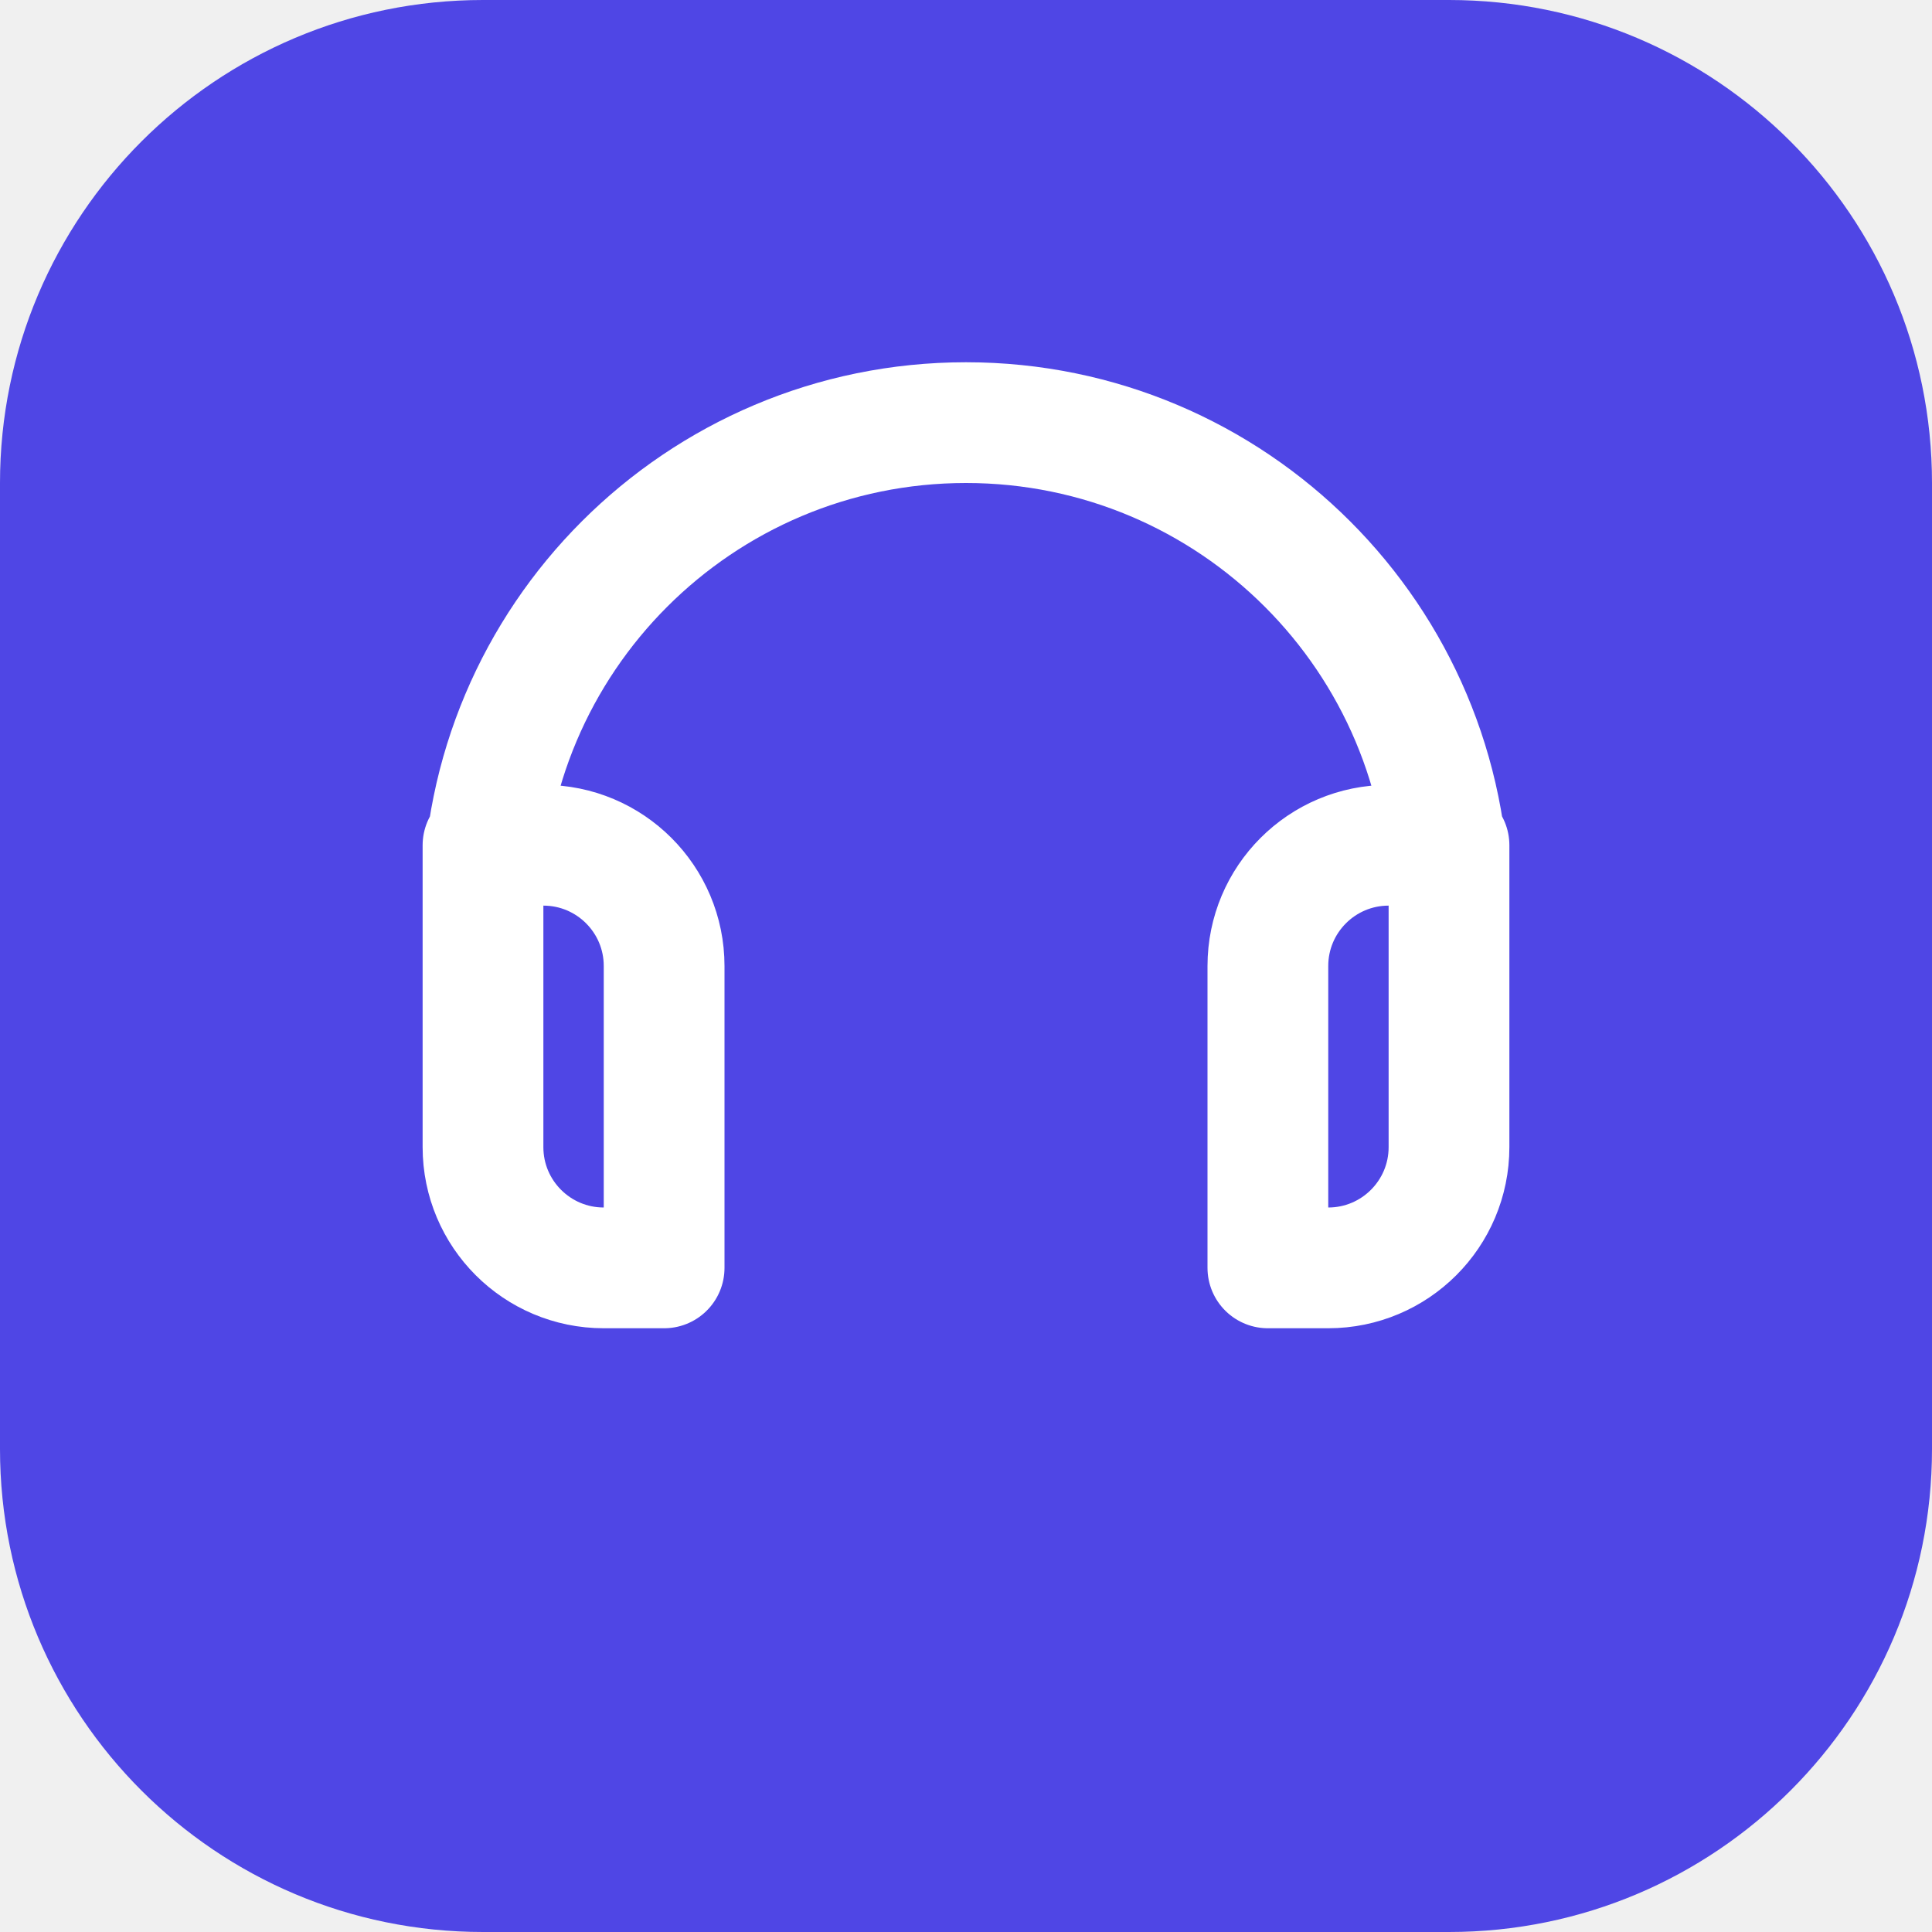
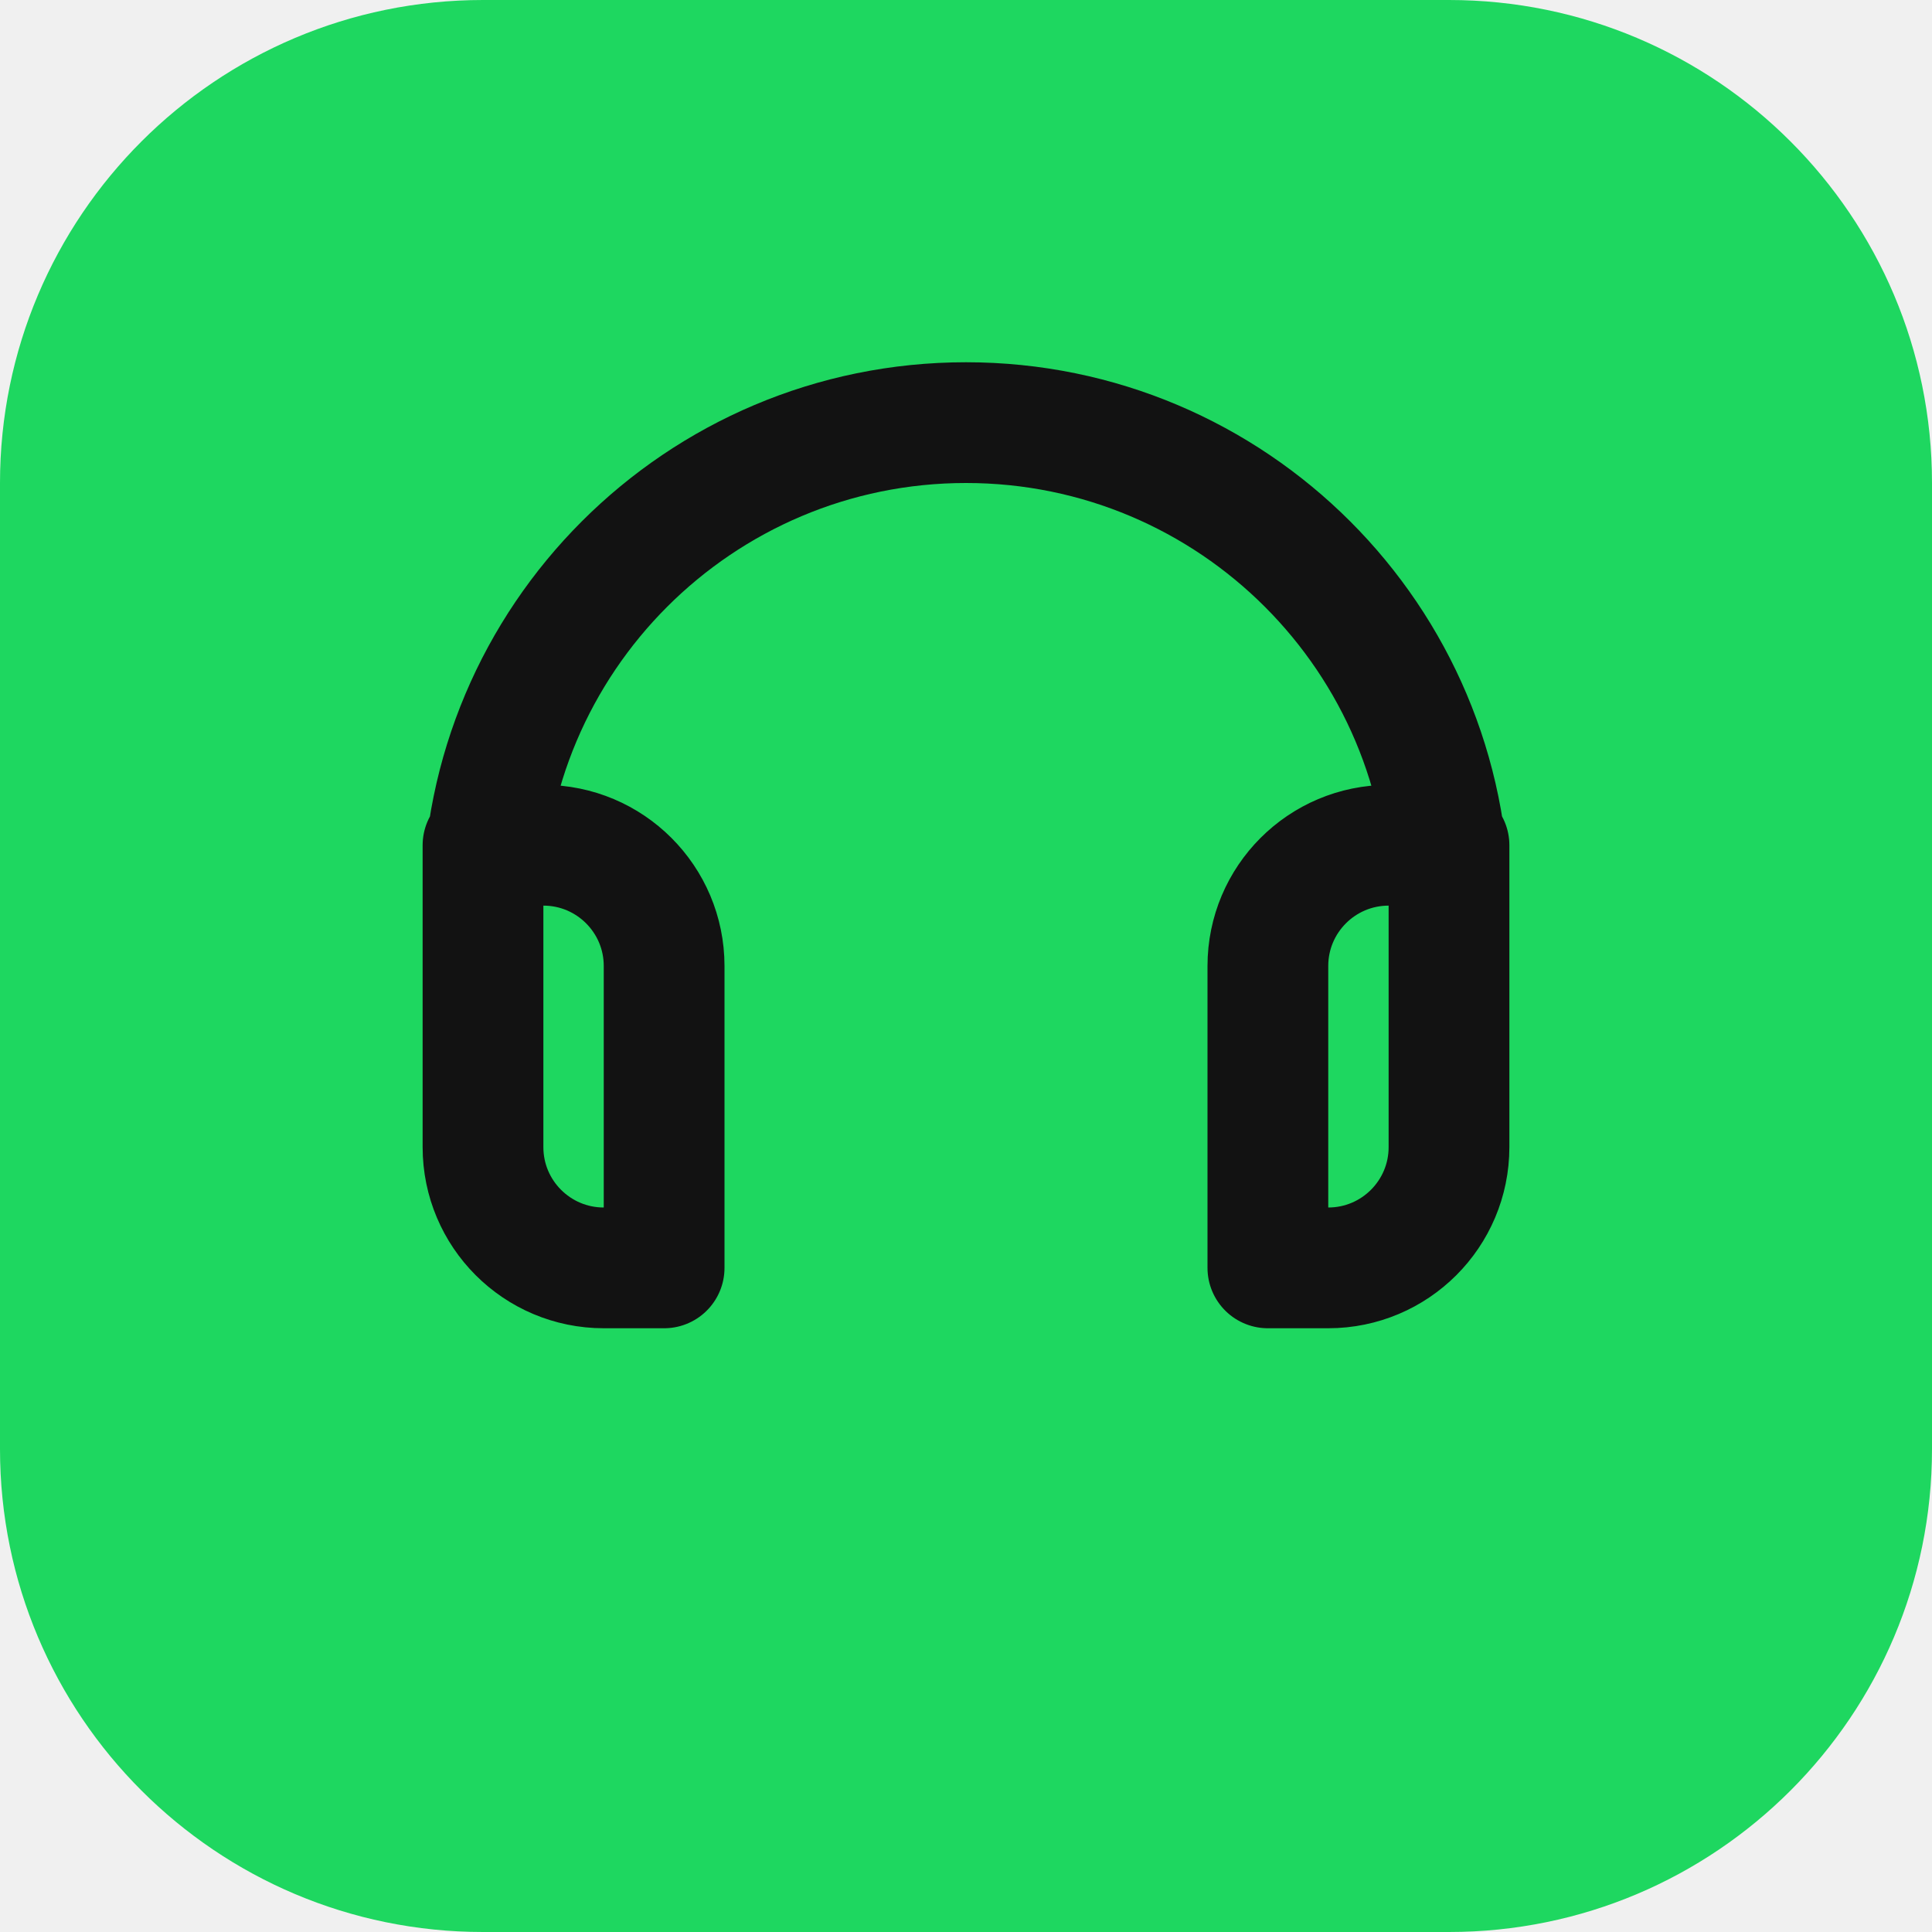
<svg xmlns="http://www.w3.org/2000/svg" viewBox="0 0 32 32" fill="none">
-   <rect width="32" height="32" rx="8" fill="#4F46E5" />
-   <path stroke="#FFFFFF" stroke-width="2" stroke-linecap="round" stroke-linejoin="round" d="M8 17v-2a8 8 0 0 1 16 0v2M8 17v2a2 2 0 0 0 2 2h1v-5a2 2 0 0 0-2-2H8zm16 0v2a2 2 0 0 1-2 2h-1v-5a2 2 0 0 1 2-2h1z" />
+   <rect width="32" height="32" rx="8" fill="#1ed760" />
+   <path stroke="#121212" stroke-width="2" stroke-linecap="round" stroke-linejoin="round" d="M8 17v-2a8 8 0 0 1 16 0v2M8 17v2a2 2 0 0 0 2 2h1v-5a2 2 0 0 0-2-2H8zm16 0v2a2 2 0 0 1-2 2h-1v-5a2 2 0 0 1 2-2h1z" />
</svg>
